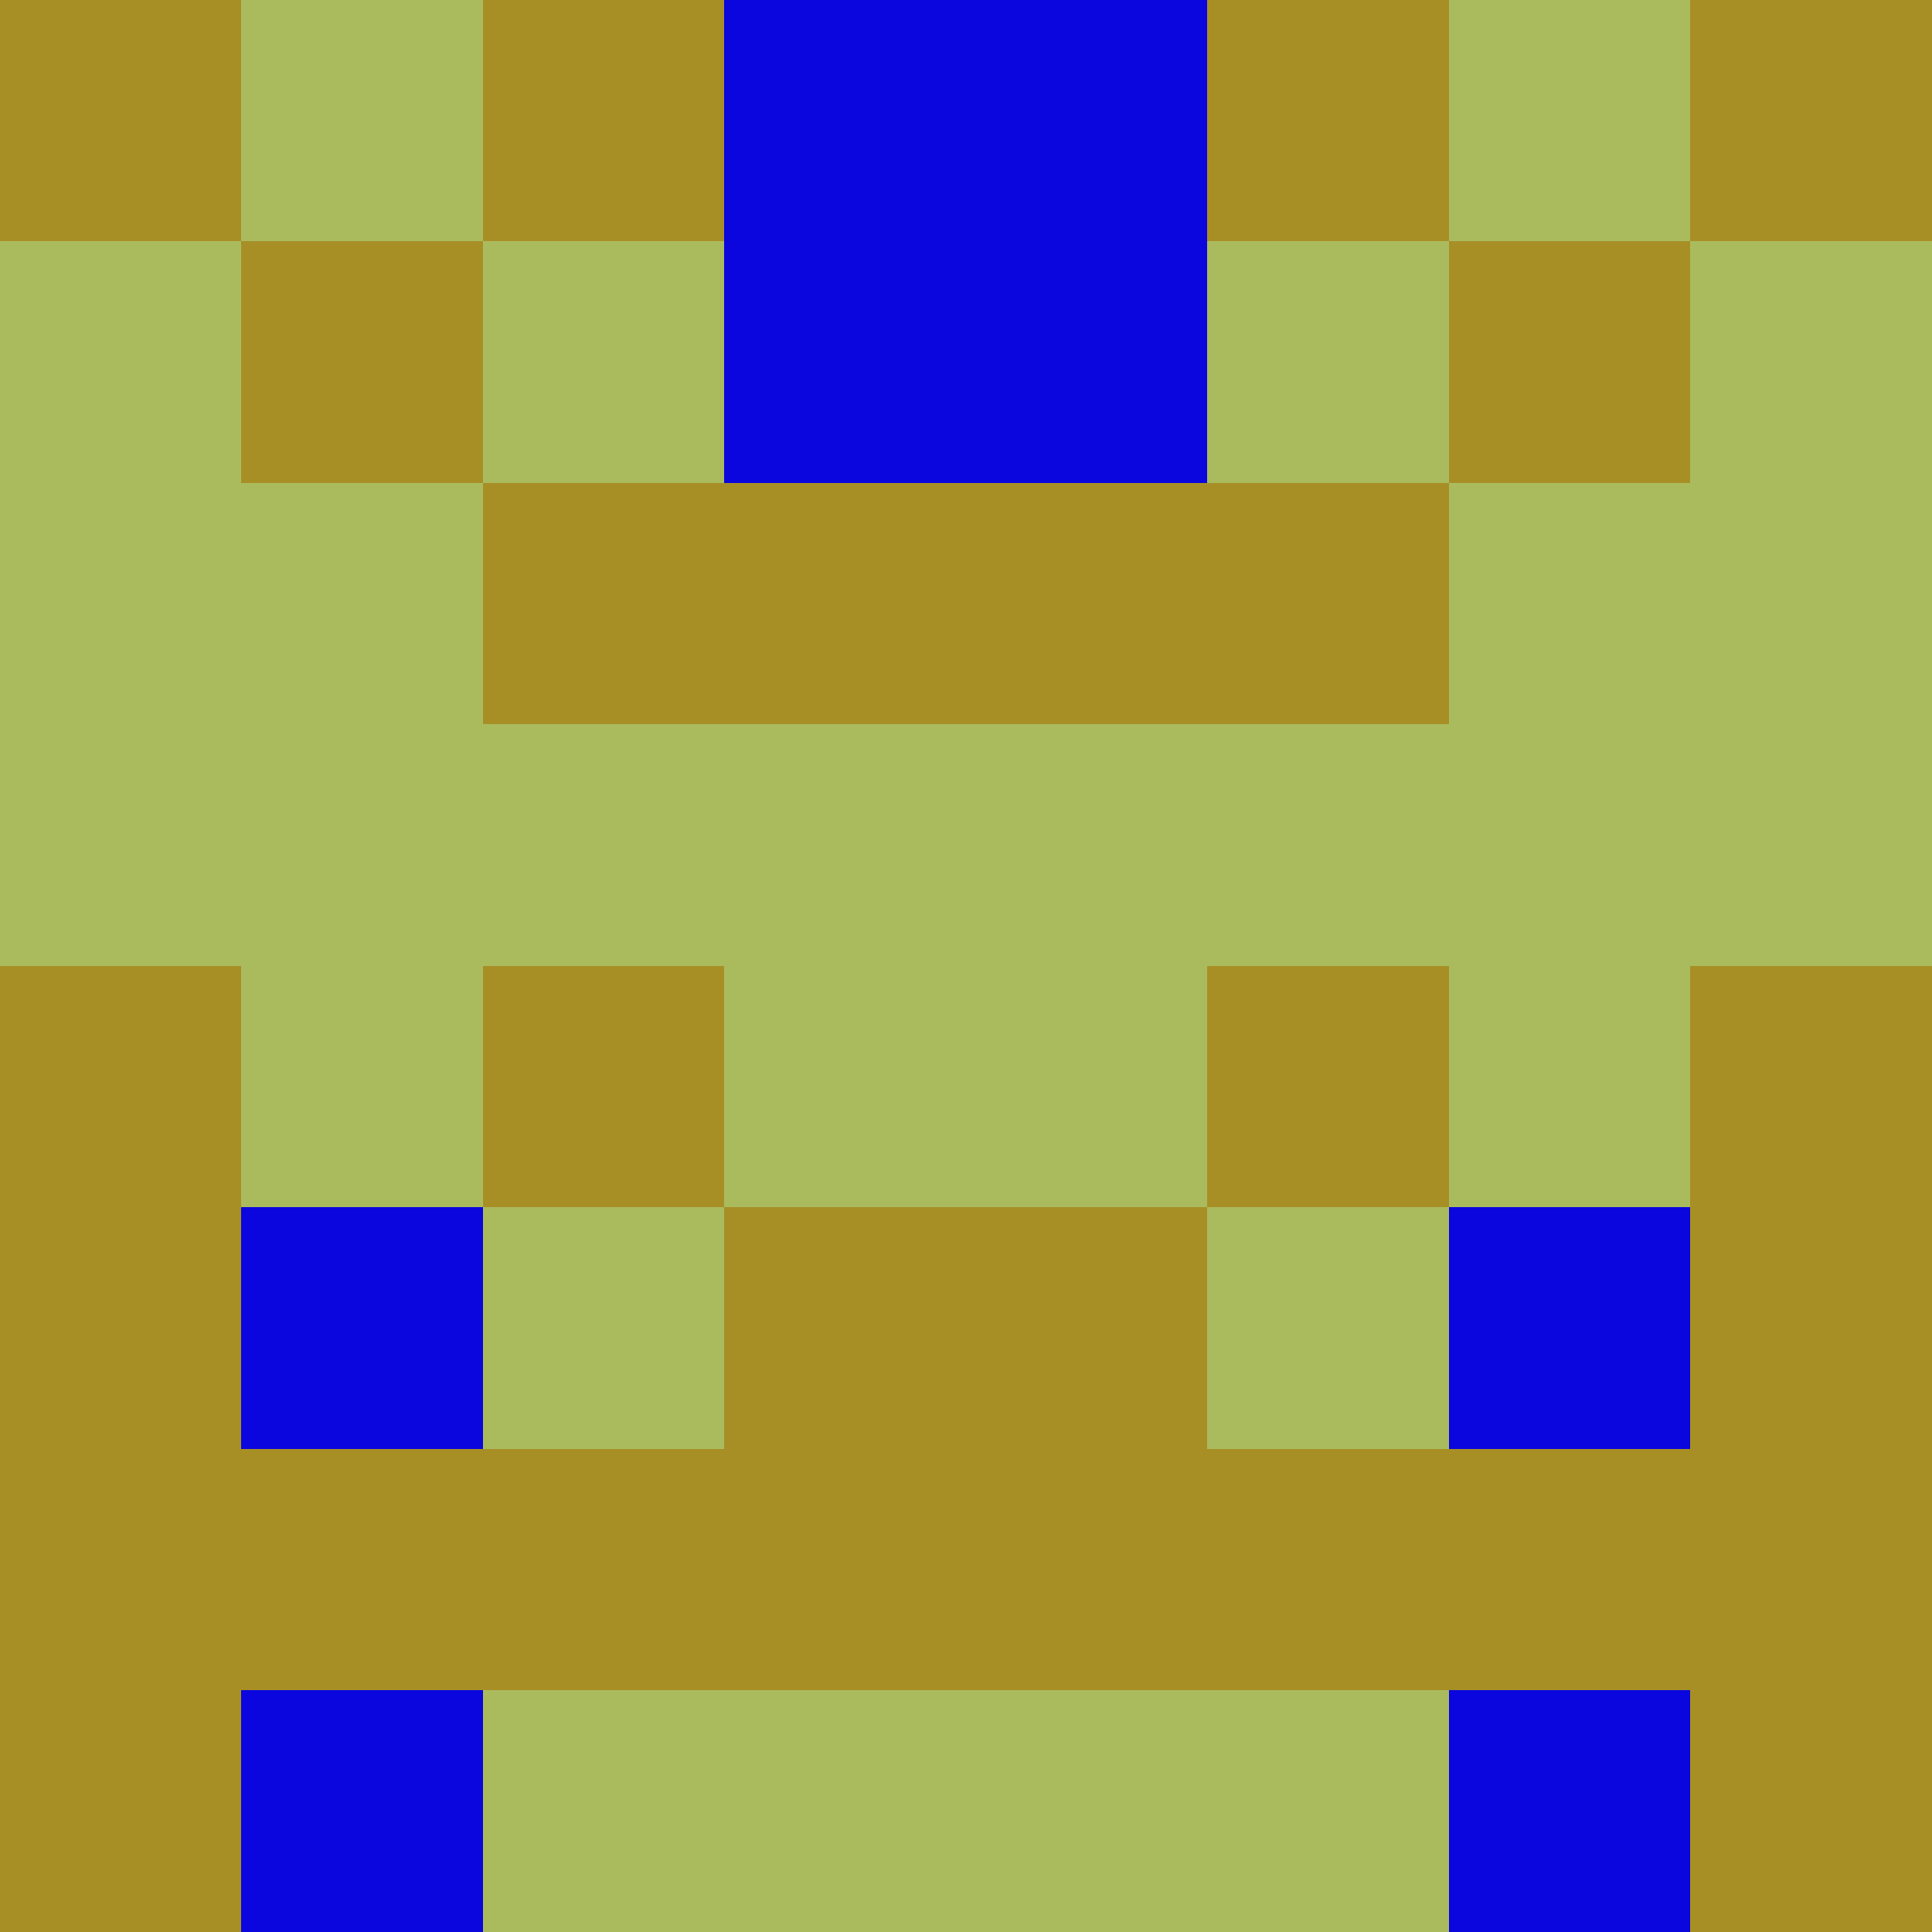
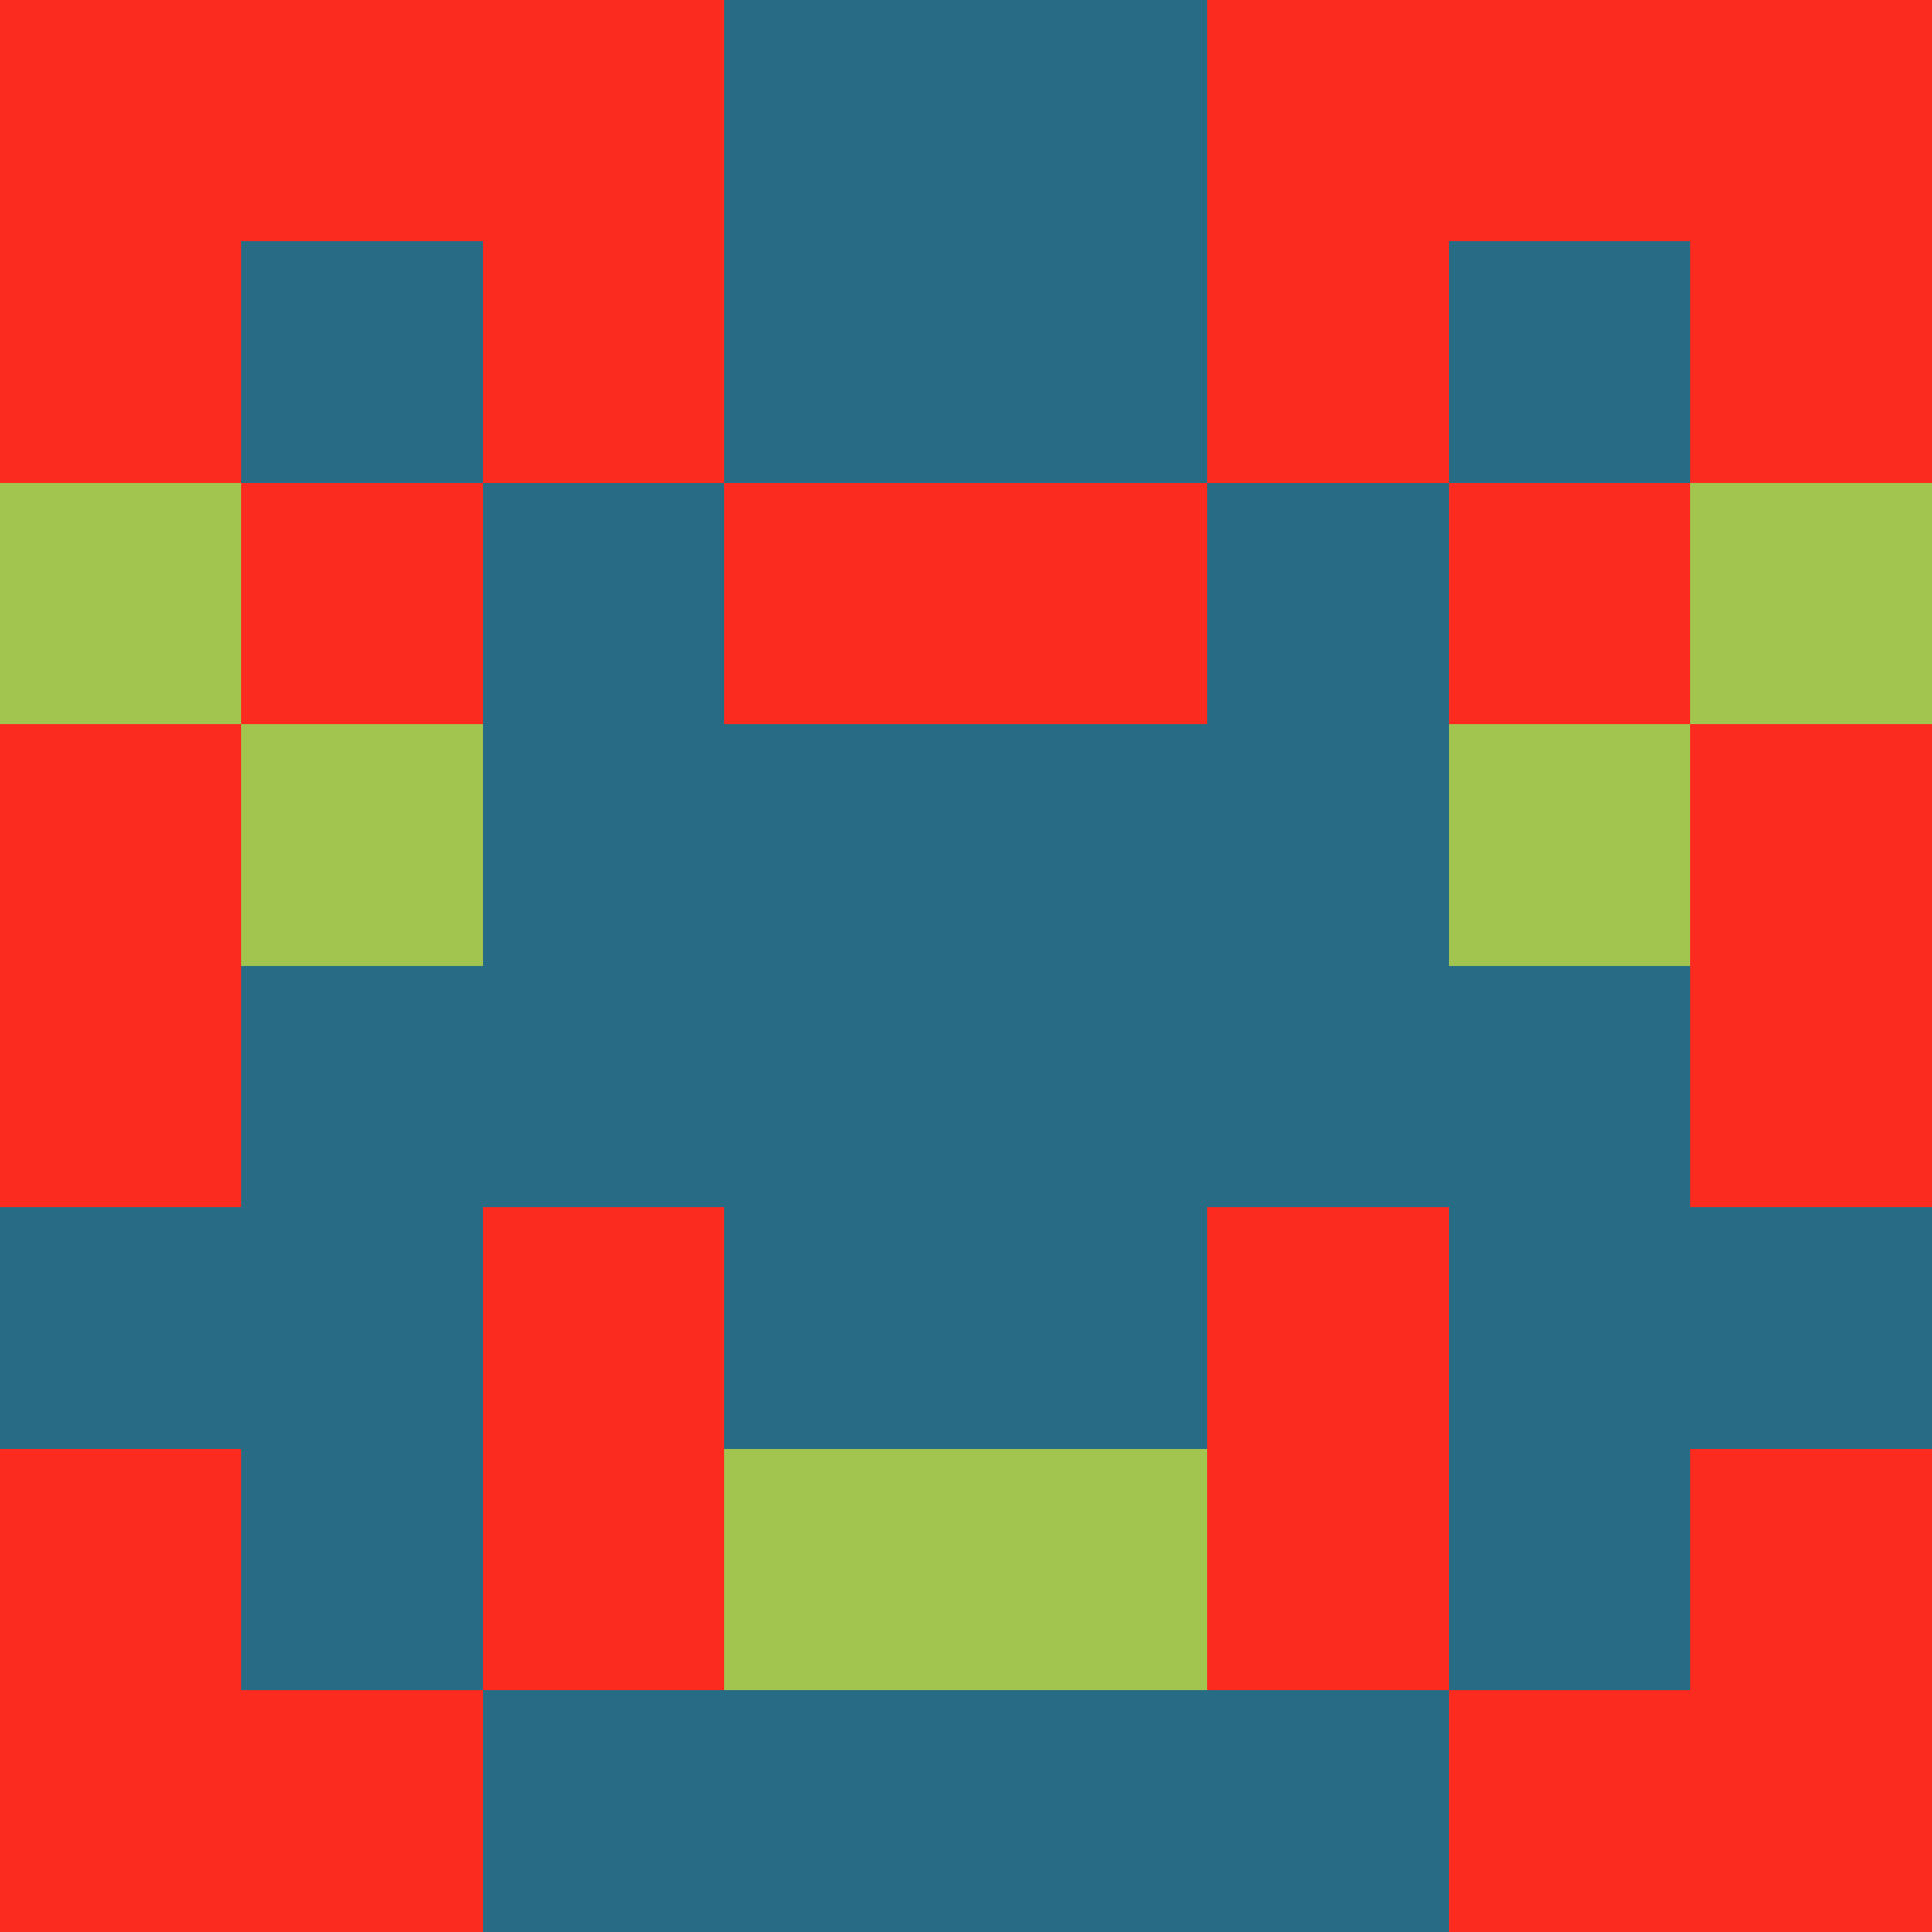
<svg xmlns="http://www.w3.org/2000/svg" viewBox="0 0 8 8" width="64" height="64">
  <g transform="translate(0 0) scale(1)" shape-rendering="crispEdges">
-     <path fill="#a78f26" d="M0 0h8v8H0z" />
-     <path fill="#aabb5e" d="M1 0h1v1h-1zM6 0h1v1h-1zM0 1h1v1h-1zM2 1h1v1h-1zM5 1h1v1h-1zM7 1h1v1h-1zM0 2h1v1h-1zM1 2h1v1h-1zM6 2h1v1h-1zM7 2h1v1h-1zM0 3h1v1h-1zM1 3h1v1h-1zM2 3h1v1h-1zM3 3h1v1h-1zM4 3h1v1h-1zM5 3h1v1h-1zM6 3h1v1h-1zM7 3h1v1h-1zM1 4h1v1h-1zM3 4h1v1h-1zM4 4h1v1h-1zM6 4h1v1h-1zM2 5h1v1h-1zM5 5h1v1h-1zM2 7h1v1h-1zM3 7h1v1h-1zM4 7h1v1h-1zM5 7h1v1h-1z" />
-     <path fill="#0a06dd" d="M3 0h1v1h-1zM4 0h1v1h-1zM3 1h1v1h-1zM4 1h1v1h-1zM1 5h1v1h-1zM6 5h1v1h-1zM1 7h1v1h-1zM6 7h1v1h-1z" />
+     <path fill="#276c84" d="M0 0h8v8H0z" />
+     <path fill="#fc2b20" d="M0 0h1v1h-1zM1 0h1v1h-1zM2 0h1v1h-1zM5 0h1v1h-1zM6 0h1v1h-1zM7 0h1v1h-1zM0 1h1v1h-1zM2 1h1v1h-1zM5 1h1v1h-1zM7 1h1v1h-1zM1 2h1v1h-1zM3 2h1v1h-1zM4 2h1v1h-1zM6 2h1v1h-1zM0 3h1v1h-1zM7 3h1v1h-1zM0 4h1v1h-1zM7 4h1v1h-1zM2 5h1v1h-1zM5 5h1v1h-1zM0 6h1v1h-1zM2 6h1v1h-1zM5 6h1v1h-1zM7 6h1v1h-1zM0 7h1v1h-1zM1 7h1v1h-1zM6 7h1v1h-1zM7 7h1v1h-1z" />
+     <path fill="#a2c54f" d="M0 2h1v1h-1zM7 2h1v1h-1zM1 3h1v1h-1zM6 3h1v1h-1zM3 6h1v1h-1zM4 6h1v1h-1z" />
  </g>
</svg>
